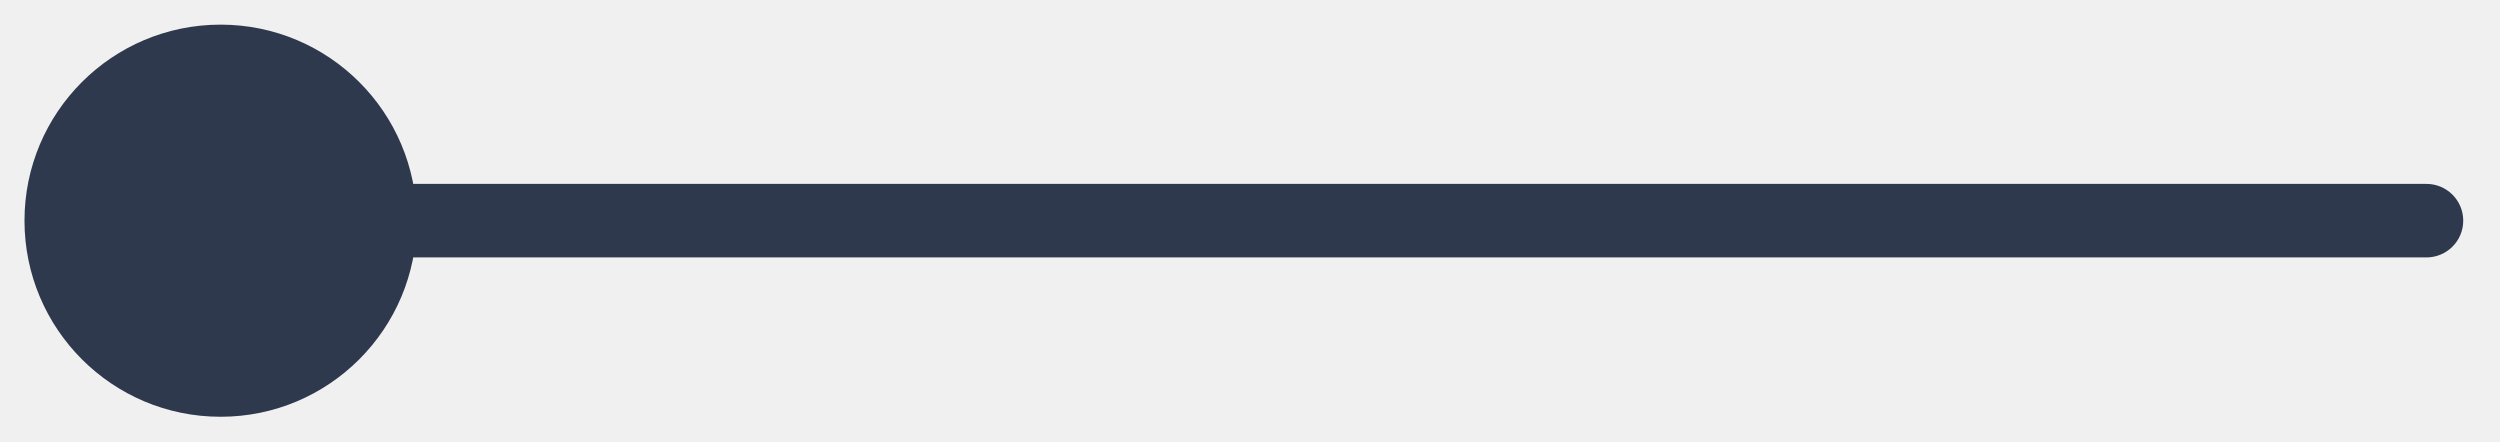
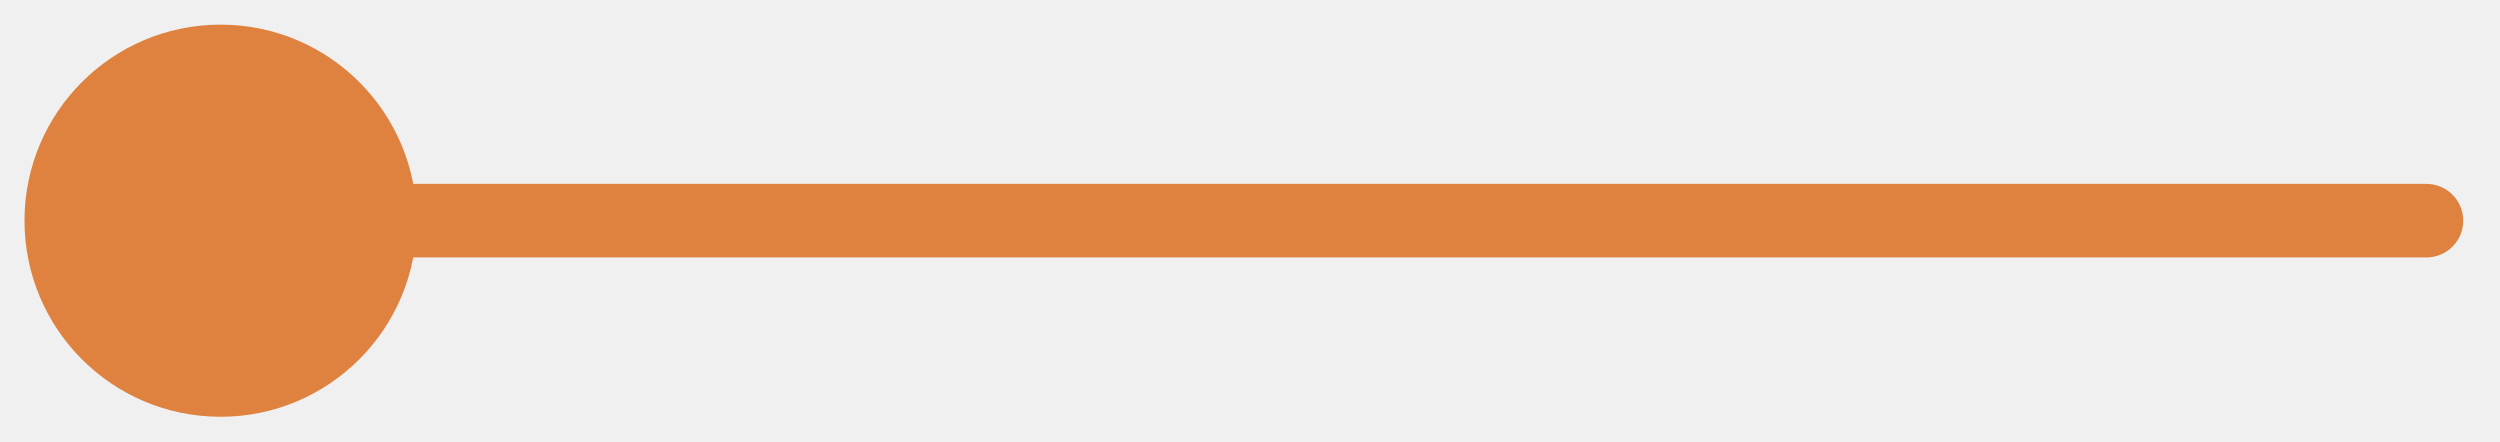
<svg xmlns="http://www.w3.org/2000/svg" width="34" height="6" viewBox="0 0 34 6" fill="none">
  <g clip-path="url(#clip0_4642_22)">
-     <path d="M33 3.501C33.276 3.501 33.5 3.277 33.5 3.001C33.5 2.725 33.276 2.501 33 2.501V3.501ZM5.667 3.001C5.667 1.529 4.473 0.335 3 0.335C1.527 0.335 0.333 1.529 0.333 3.001C0.333 4.474 1.527 5.668 3 5.668C4.473 5.668 5.667 4.474 5.667 3.001ZM33 2.501L3 2.501V3.501L33 3.501V2.501Z" fill="#2f394e" />
+     <path d="M33 3.501C33.276 3.501 33.5 3.277 33.5 3.001C33.5 2.725 33.276 2.501 33 2.501V3.501ZM5.667 3.001C5.667 1.529 4.473 0.335 3 0.335C1.527 0.335 0.333 1.529 0.333 3.001C0.333 4.474 1.527 5.668 3 5.668C4.473 5.668 5.667 4.474 5.667 3.001ZM33 2.501L3 2.501V3.501L33 3.501V2.501Z" fill="#df823f" />
  </g>
  <defs>
    <clipPath id="clip0_4642_22">
      <rect width="34" height="6" fill="white" transform="matrix(-1 0 0 -1 34 6)" />
    </clipPath>
  </defs>
</svg>
